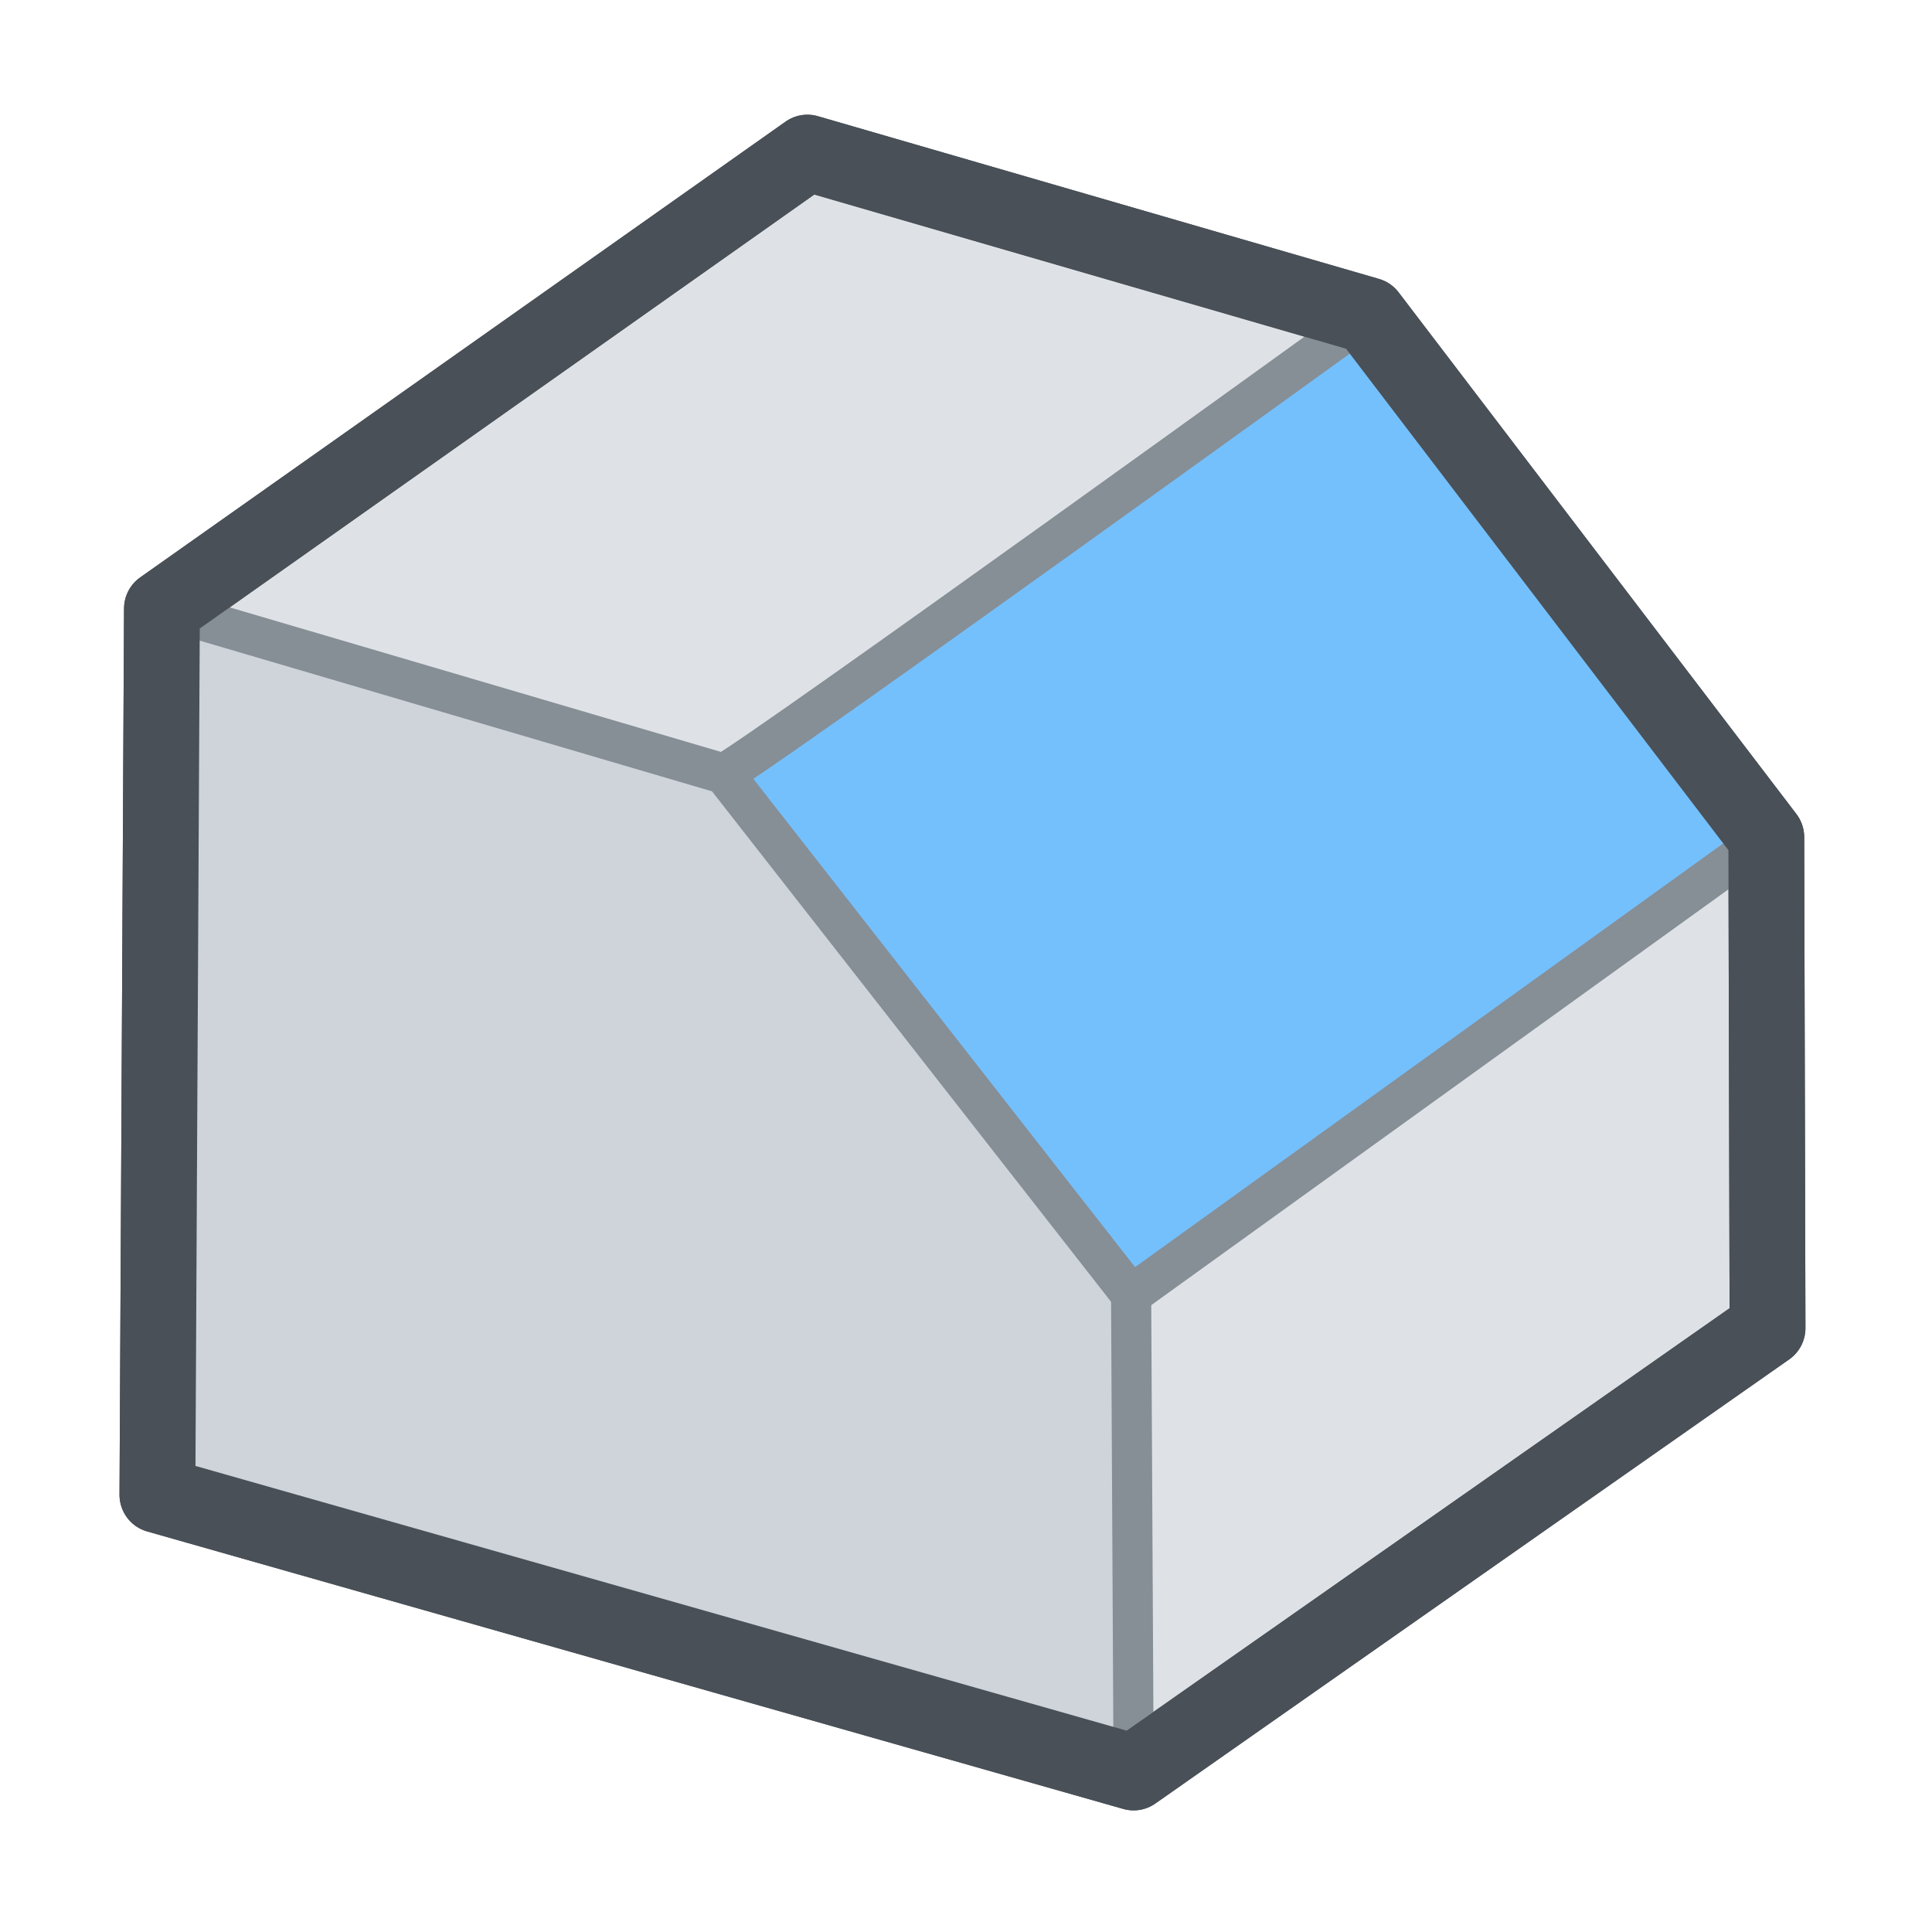
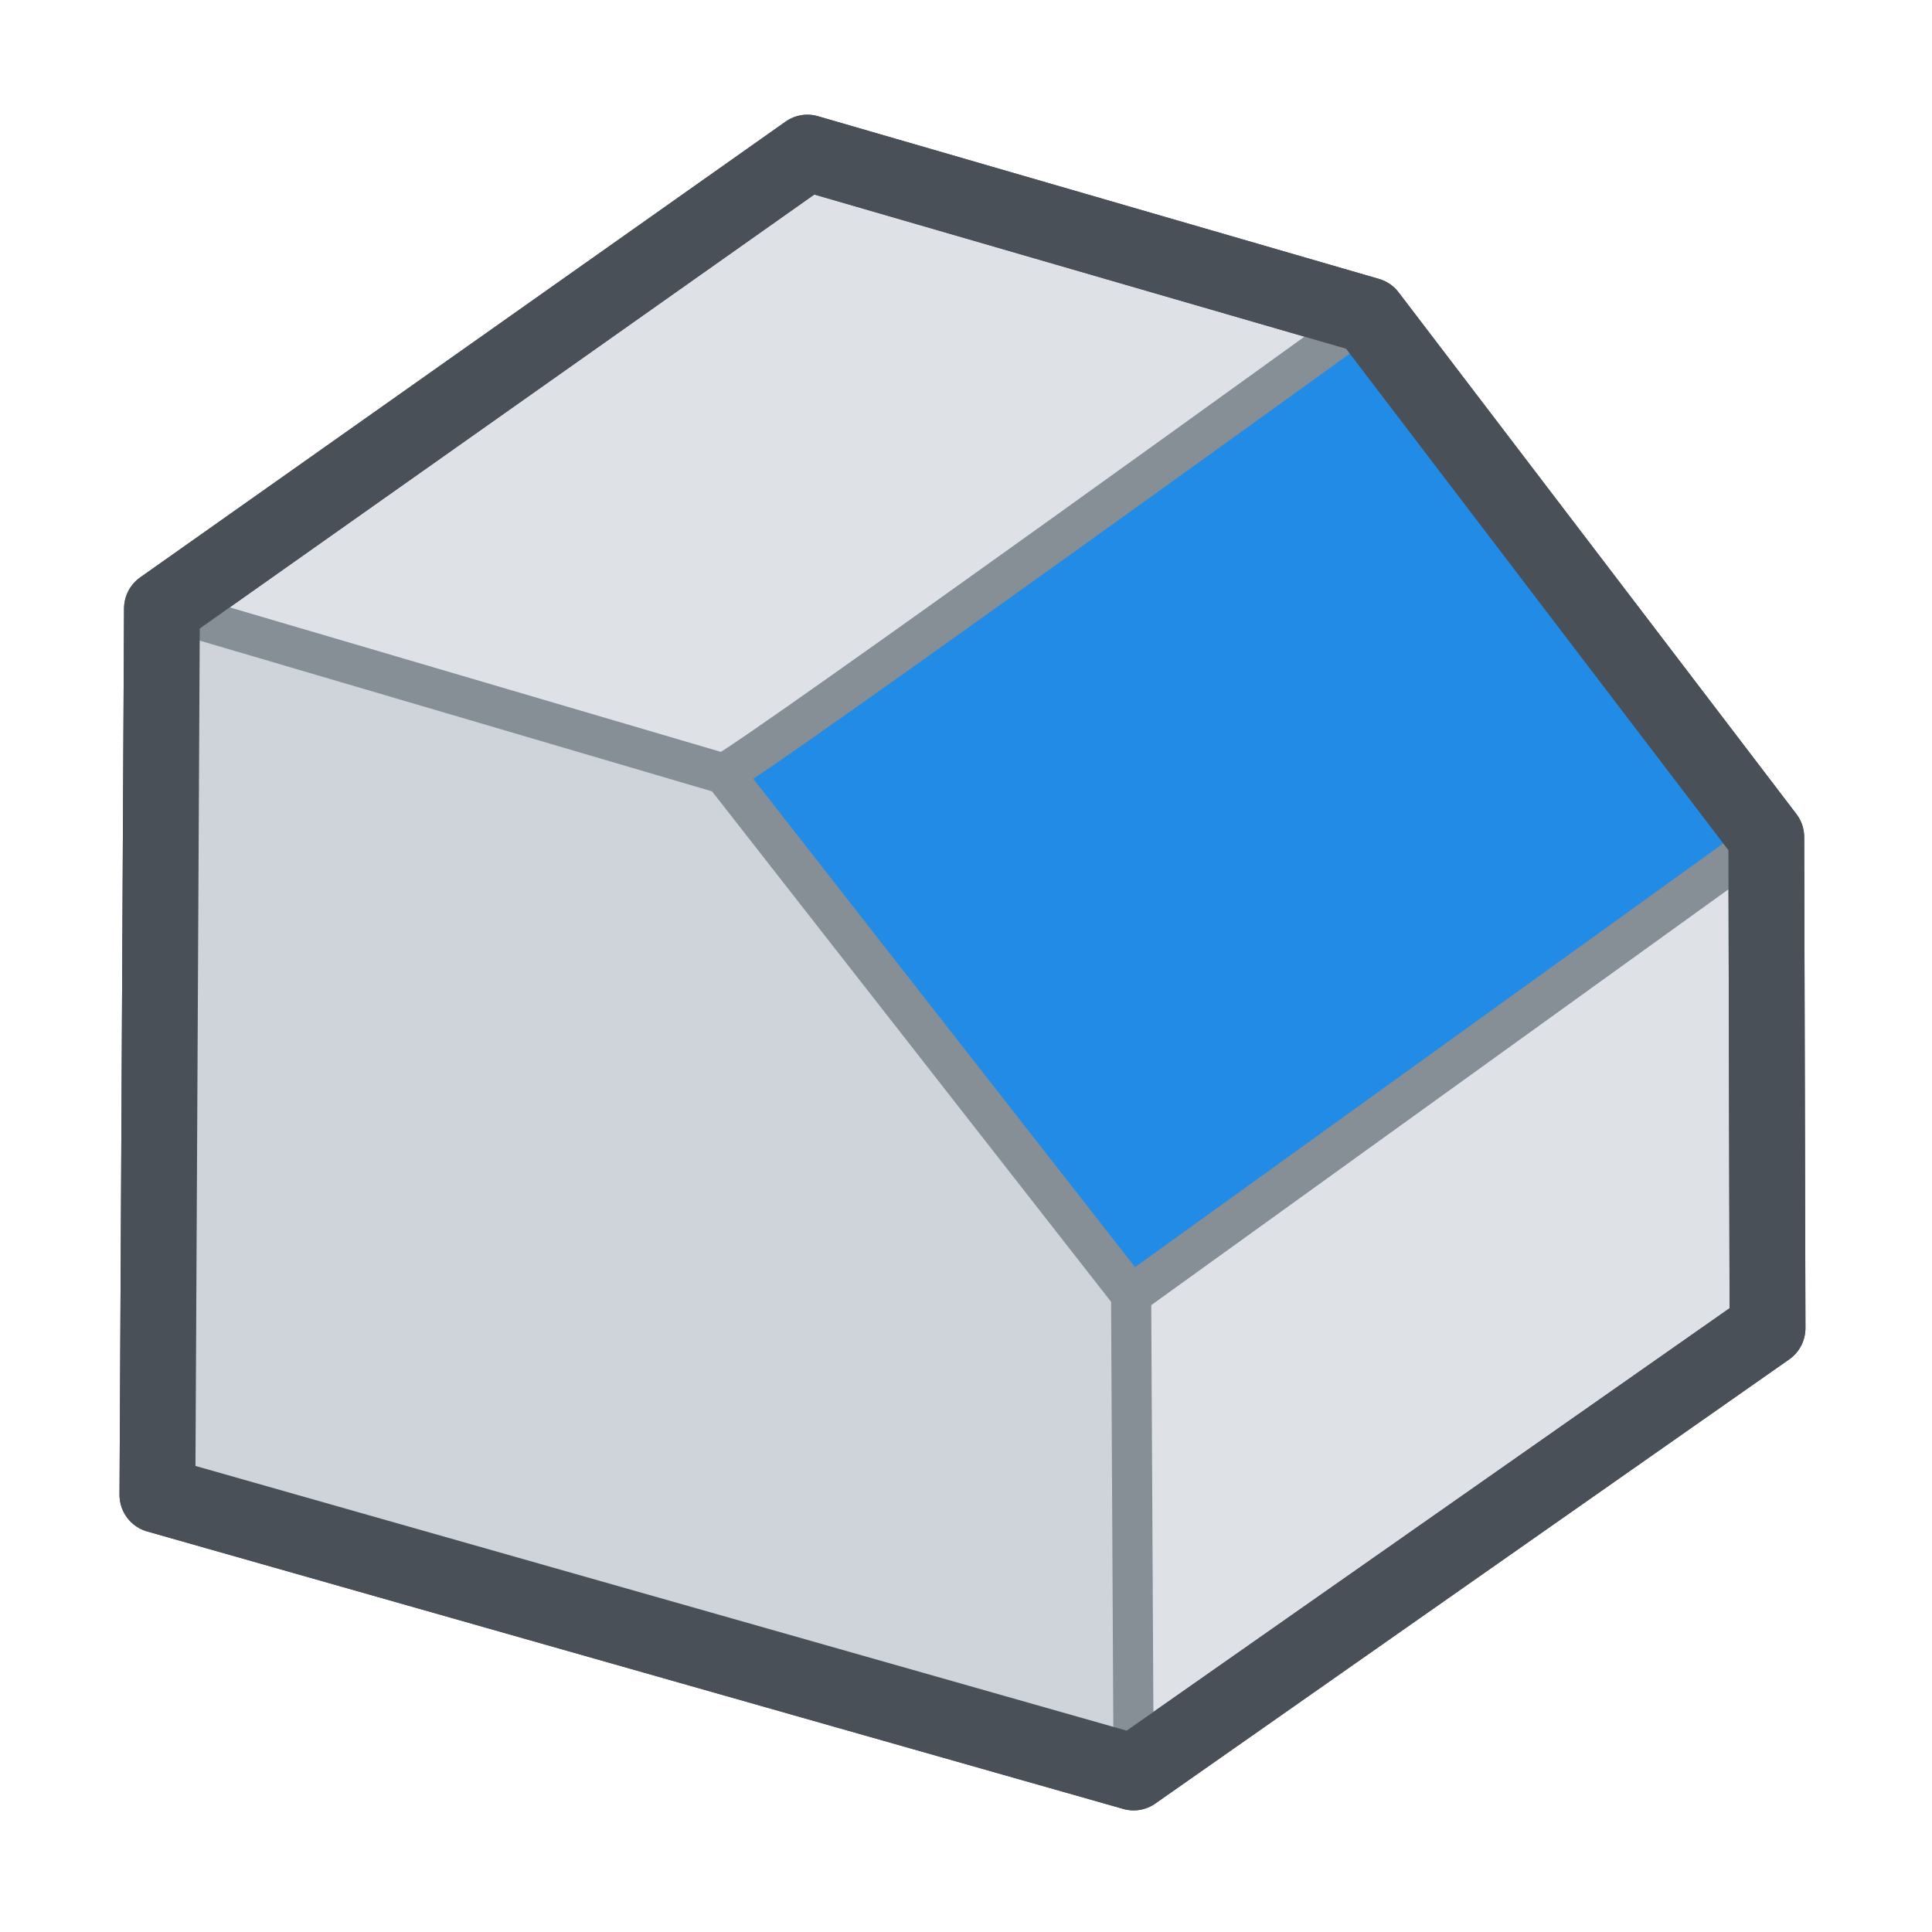
<svg xmlns="http://www.w3.org/2000/svg" width="24" height="24" viewBox="0 0 24 24" version="1.1" id="svg1" xml:space="preserve">
  <defs id="defs1" />
  <g id="layer1" style="display:none;stroke-width:2.133" transform="matrix(0.46875,0,0,0.46875,0.5150162,0.5081164)">
    <rect style="display:inline;opacity:0.5;fill:none;fill-rule:evenodd;stroke:#a61e4d;stroke-width:0.059;stroke-linecap:round;stroke-linejoin:round;stroke-miterlimit:100;stroke-dasharray:none;stroke-dashoffset:4.6" id="rect3" width="42.664" height="42.602" x="3.165" y="3.256" rx="2.374" ry="2.37" />
    <g id="g3-6-3-3-90" transform="translate(0.01731682,-0.01731491)" style="display:inline;stroke-width:0.053;stroke-dasharray:none" />
    <rect style="opacity:0.5;fill:none;fill-opacity:0.5;fill-rule:evenodd;stroke:#a61e4d;stroke-width:0.058;stroke-linecap:round;stroke-linejoin:round;stroke-miterlimit:100;stroke-dasharray:none;stroke-dashoffset:4.6" id="rect1" width="46.863" height="32.005" x="1.124" y="8.511" rx="2.345" ry="2.29" />
    <rect style="opacity:0.5;fill:none;fill-opacity:0.5;fill-rule:evenodd;stroke:#a61e4d;stroke-width:0.055;stroke-linecap:round;stroke-linejoin:round;stroke-miterlimit:100;stroke-dasharray:none;stroke-dashoffset:4.6" id="rect2" width="32.004" height="46.892" x="8.517" y="1.083" rx="2.286" ry="2.346" />
    <ellipse style="opacity:0.5;fill:none;fill-opacity:0.5;fill-rule:evenodd;stroke:#a61e4d;stroke-width:0.059;stroke-linecap:round;stroke-linejoin:round;stroke-miterlimit:100;stroke-dasharray:none;stroke-dashoffset:4.6" id="path3" cx="24.541" cy="24.514" rx="23.446" ry="23.429" />
    <ellipse style="opacity:0.5;fill:none;fill-rule:evenodd;stroke:#a61e4d;stroke-width:0.06;stroke-linecap:round;stroke-linejoin:round;stroke-miterlimit:100;stroke-dasharray:none;stroke-dashoffset:4.6" id="path4" cx="24.534" cy="24.535" rx="9.544" ry="9.538" />
    <path style="opacity:0.5;fill:none;fill-rule:evenodd;stroke:#a61e4d;stroke-width:0.04;stroke-linecap:round;stroke-linejoin:round;stroke-miterlimit:100;stroke-dasharray:none;stroke-dashoffset:4.6" d="M -1.079,-1.071 50.061,50.052" id="path5" />
    <path style="opacity:0.5;fill:none;fill-rule:evenodd;stroke:#a61e4d;stroke-width:0.04;stroke-linecap:round;stroke-linejoin:round;stroke-miterlimit:100;stroke-dasharray:none;stroke-dashoffset:4.6" d="M 50.081,-1.091 -1.079,50.052" id="path6" />
    <path style="opacity:0.5;fill:none;fill-rule:evenodd;stroke:#a61e4d;stroke-width:0.04;stroke-linecap:round;stroke-linejoin:round;stroke-miterlimit:100;stroke-dasharray:none;stroke-dashoffset:4.6" d="M 24.491,-1.068 V 50.069" id="path7" />
    <path style="opacity:0.5;fill:none;fill-rule:evenodd;stroke:#a61e4d;stroke-width:0.046;stroke-linecap:round;stroke-linejoin:round;stroke-miterlimit:100;stroke-dasharray:none;stroke-dashoffset:4.6" d="M -1.077,24.491 H 50.06" id="path8" />
    <path style="opacity:0.5;fill:none;fill-rule:evenodd;stroke:#a61e4d;stroke-width:0.04;stroke-linecap:round;stroke-linejoin:round;stroke-miterlimit:100;stroke-dasharray:none;stroke-dashoffset:4.6" d="M 18.114,-1.065 V 50.049" id="path9" />
    <path style="opacity:0.5;fill:none;fill-rule:evenodd;stroke:#a61e4d;stroke-width:0.04;stroke-linecap:round;stroke-linejoin:round;stroke-miterlimit:100;stroke-dasharray:none;stroke-dashoffset:4.6" d="M 30.869,-1.068 V 50.069" id="path10" />
    <path style="opacity:0.5;fill:none;fill-rule:evenodd;stroke:#a61e4d;stroke-width:0.046;stroke-linecap:round;stroke-linejoin:round;stroke-miterlimit:100;stroke-dasharray:none;stroke-dashoffset:4.6" d="M -1.077,18.097 H 50.06" id="path11" />
    <path style="opacity:0.5;fill:none;fill-rule:evenodd;stroke:#a61e4d;stroke-width:0.046;stroke-linecap:round;stroke-linejoin:round;stroke-miterlimit:100;stroke-dasharray:none;stroke-dashoffset:4.6" d="M -1.077,30.885 H 50.06" id="path12" />
  </g>
  <g id="layer2" style="display:inline;opacity:1;stroke-width:1.096" transform="matrix(0.9099488,0,0,0.9151602,1.323927,1.269753)">
    <path d="M 9.567,0.687 0.756,6.874 0.694,18.902 14.021,22.669 22.675,16.64 22.658,9.979 v -0.002 c -1e-6,-3e-5 -5.43,-7.081 -5.43,-7.081 z" style="opacity:1;mix-blend-mode:normal;fill:#dee2e6;fill-opacity:1;stroke:#495057;stroke-width:1.035;stroke-linecap:round;stroke-linejoin:round" id="path2" />
    <path style="opacity:1;fill:#ced4da;fill-opacity:1;stroke-width:0.548;stroke-linecap:round;stroke-linejoin:round;stroke:#868e96;stroke-dasharray:none" d="M 0.756,6.872 13.958,10.734 14.021,22.668 0.693,18.899 0.756,6.872" id="path18" />
-     <path d="m 17.228,2.892 c 0,0 -8.301,5.964 -8.802,6.223 l 5.561,7.073 8.671,-6.211 c 3.7e-5,-0.002 -5.43,-7.084 -5.43,-7.085 z" style="opacity:1;fill:#74c0fc;fill-opacity:1;stroke:#868e96;stroke-width:0.548;stroke-linecap:round;stroke-linejoin:round;stroke-dasharray:none" id="path1" />
+     <path d="m 17.228,2.892 c 0,0 -8.301,5.964 -8.802,6.223 l 5.561,7.073 8.671,-6.211 c 3.7e-5,-0.002 -5.43,-7.084 -5.43,-7.085 z" style="opacity:1;fill:#228be6;fill-opacity:1;stroke:#868e96;stroke-width:0.548;stroke-linecap:round;stroke-linejoin:round;stroke-dasharray:none" id="path1" />
    <path d="M 9.567,0.687 0.756,6.874 0.694,18.902 14.021,22.669 22.675,16.64 22.658,9.979 v -0.002 c 0,0 -5.43,-7.081 -5.43,-7.081 z" style="opacity:1;fill:none;fill-opacity:0.498;stroke:#495057;stroke-width:1.035;stroke-linecap:round;stroke-linejoin:round" id="path13" />
  </g>
</svg>
